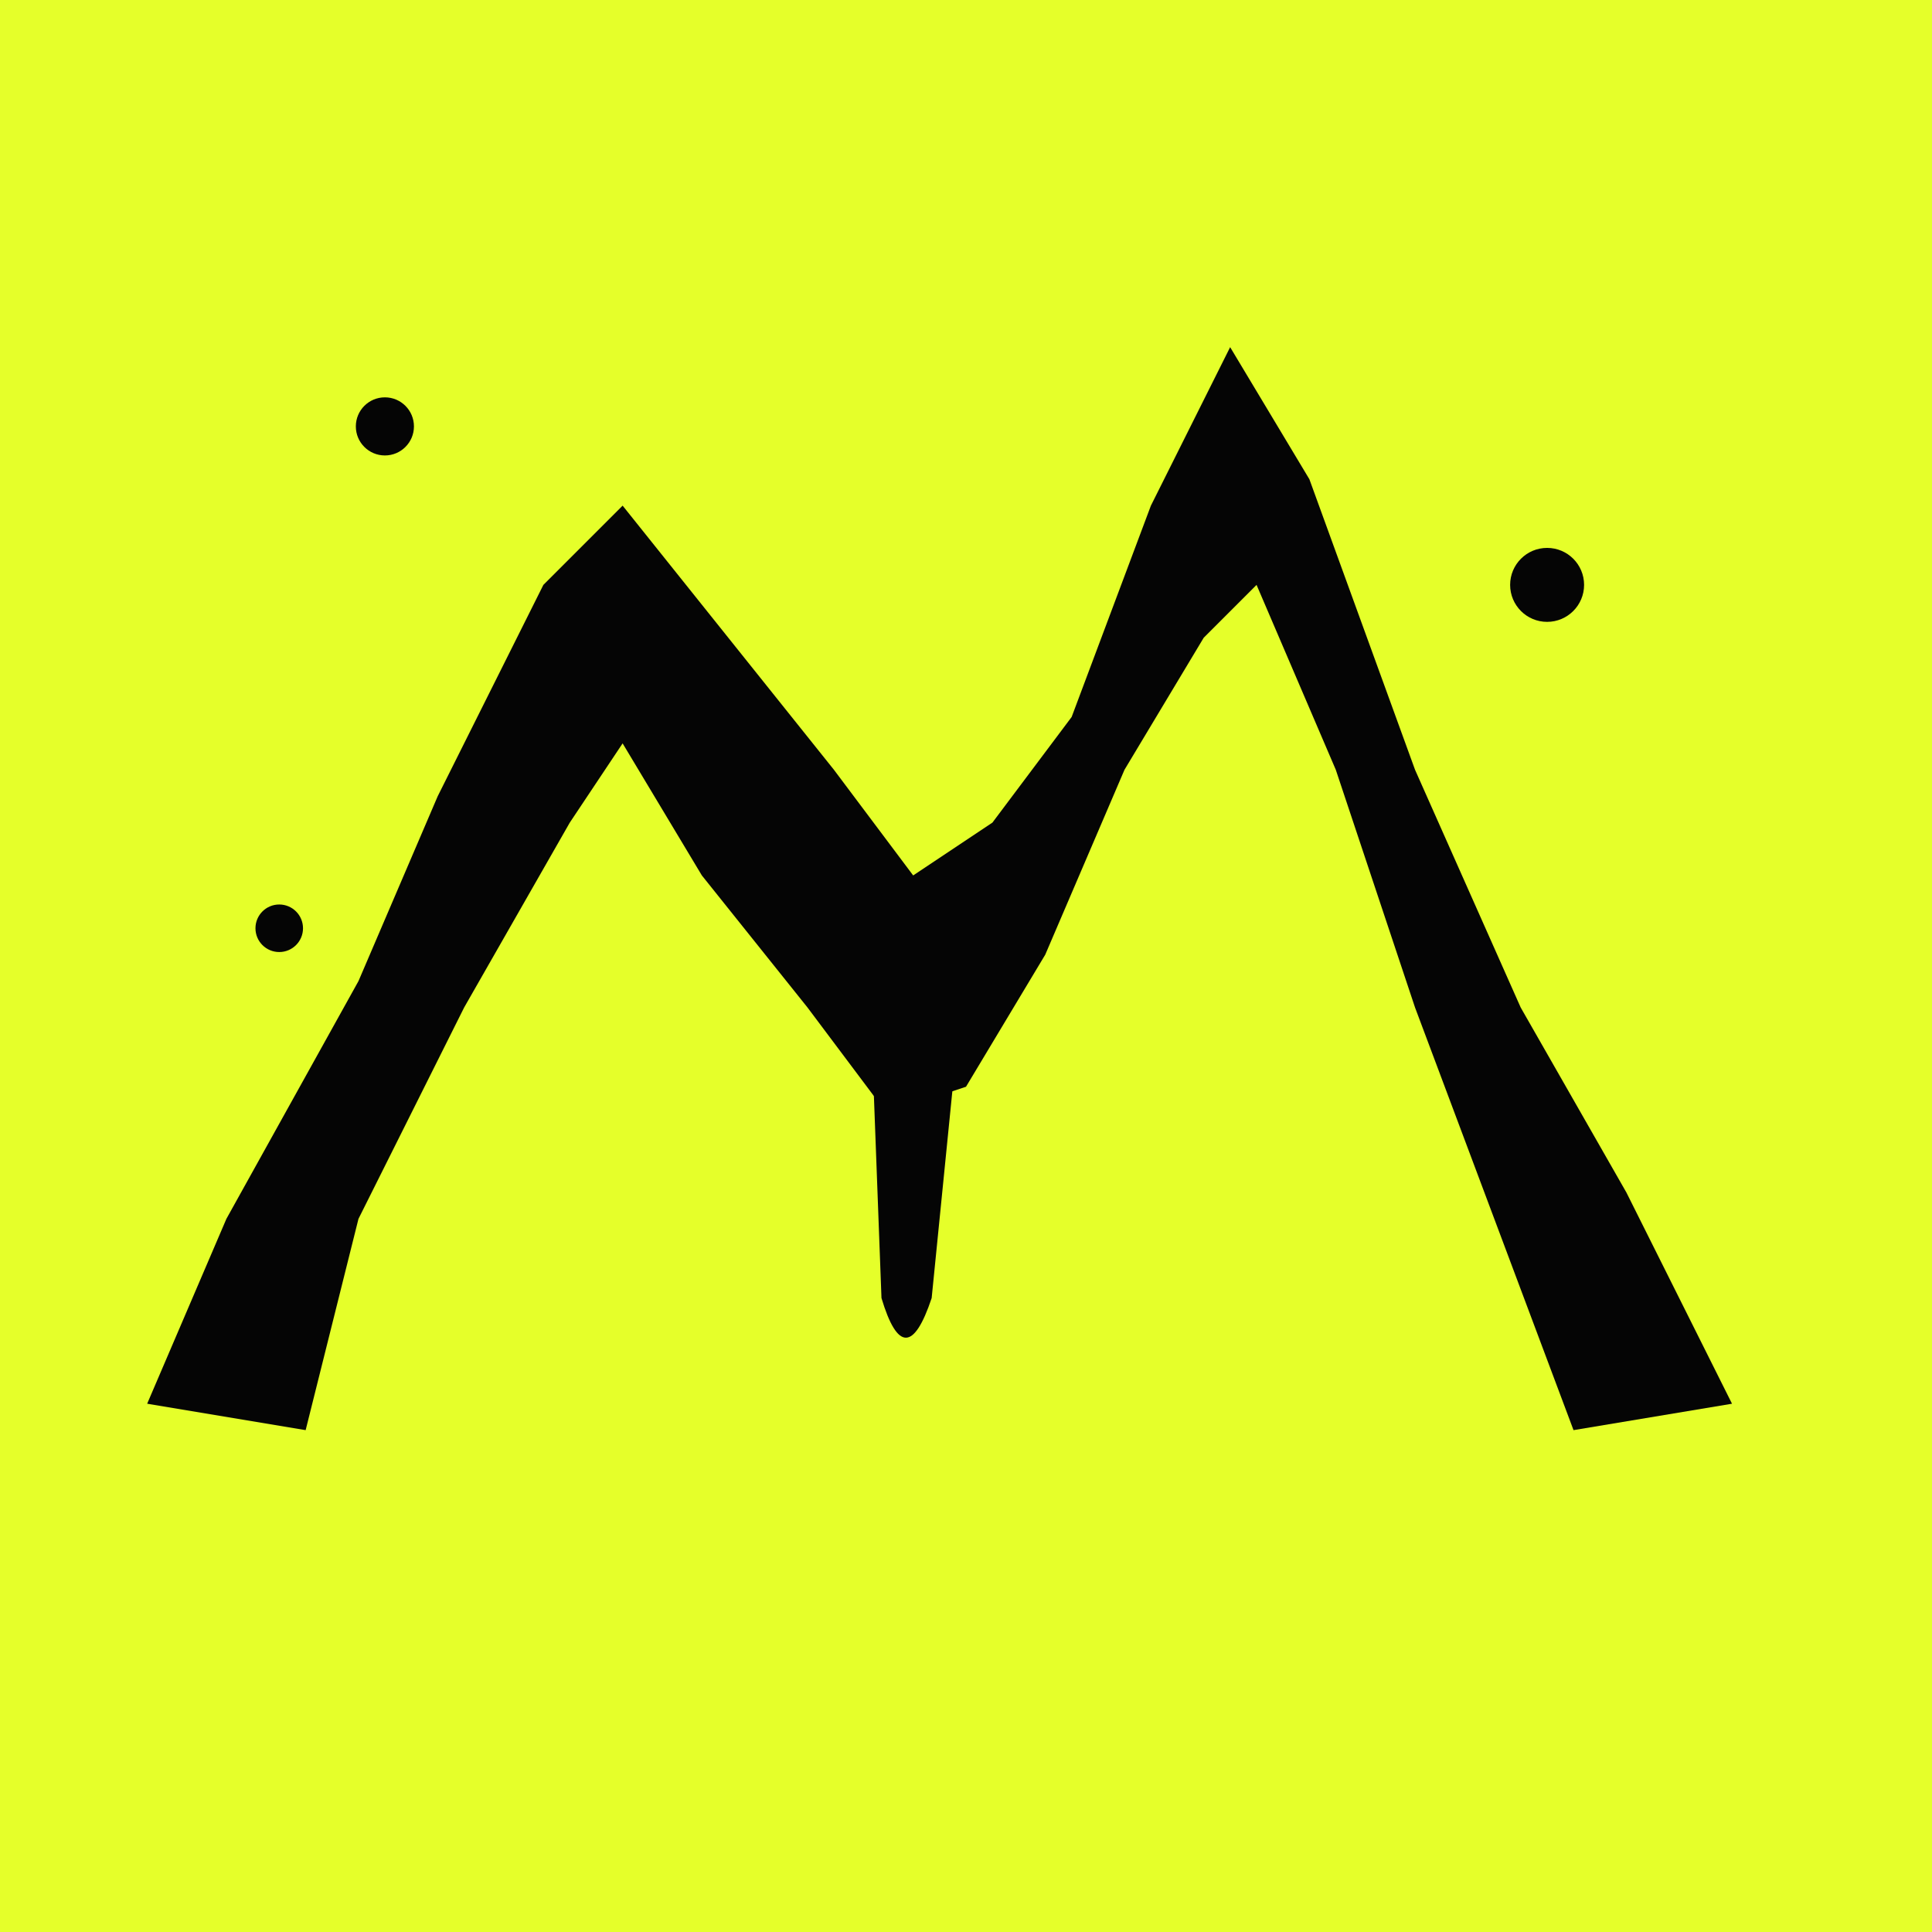
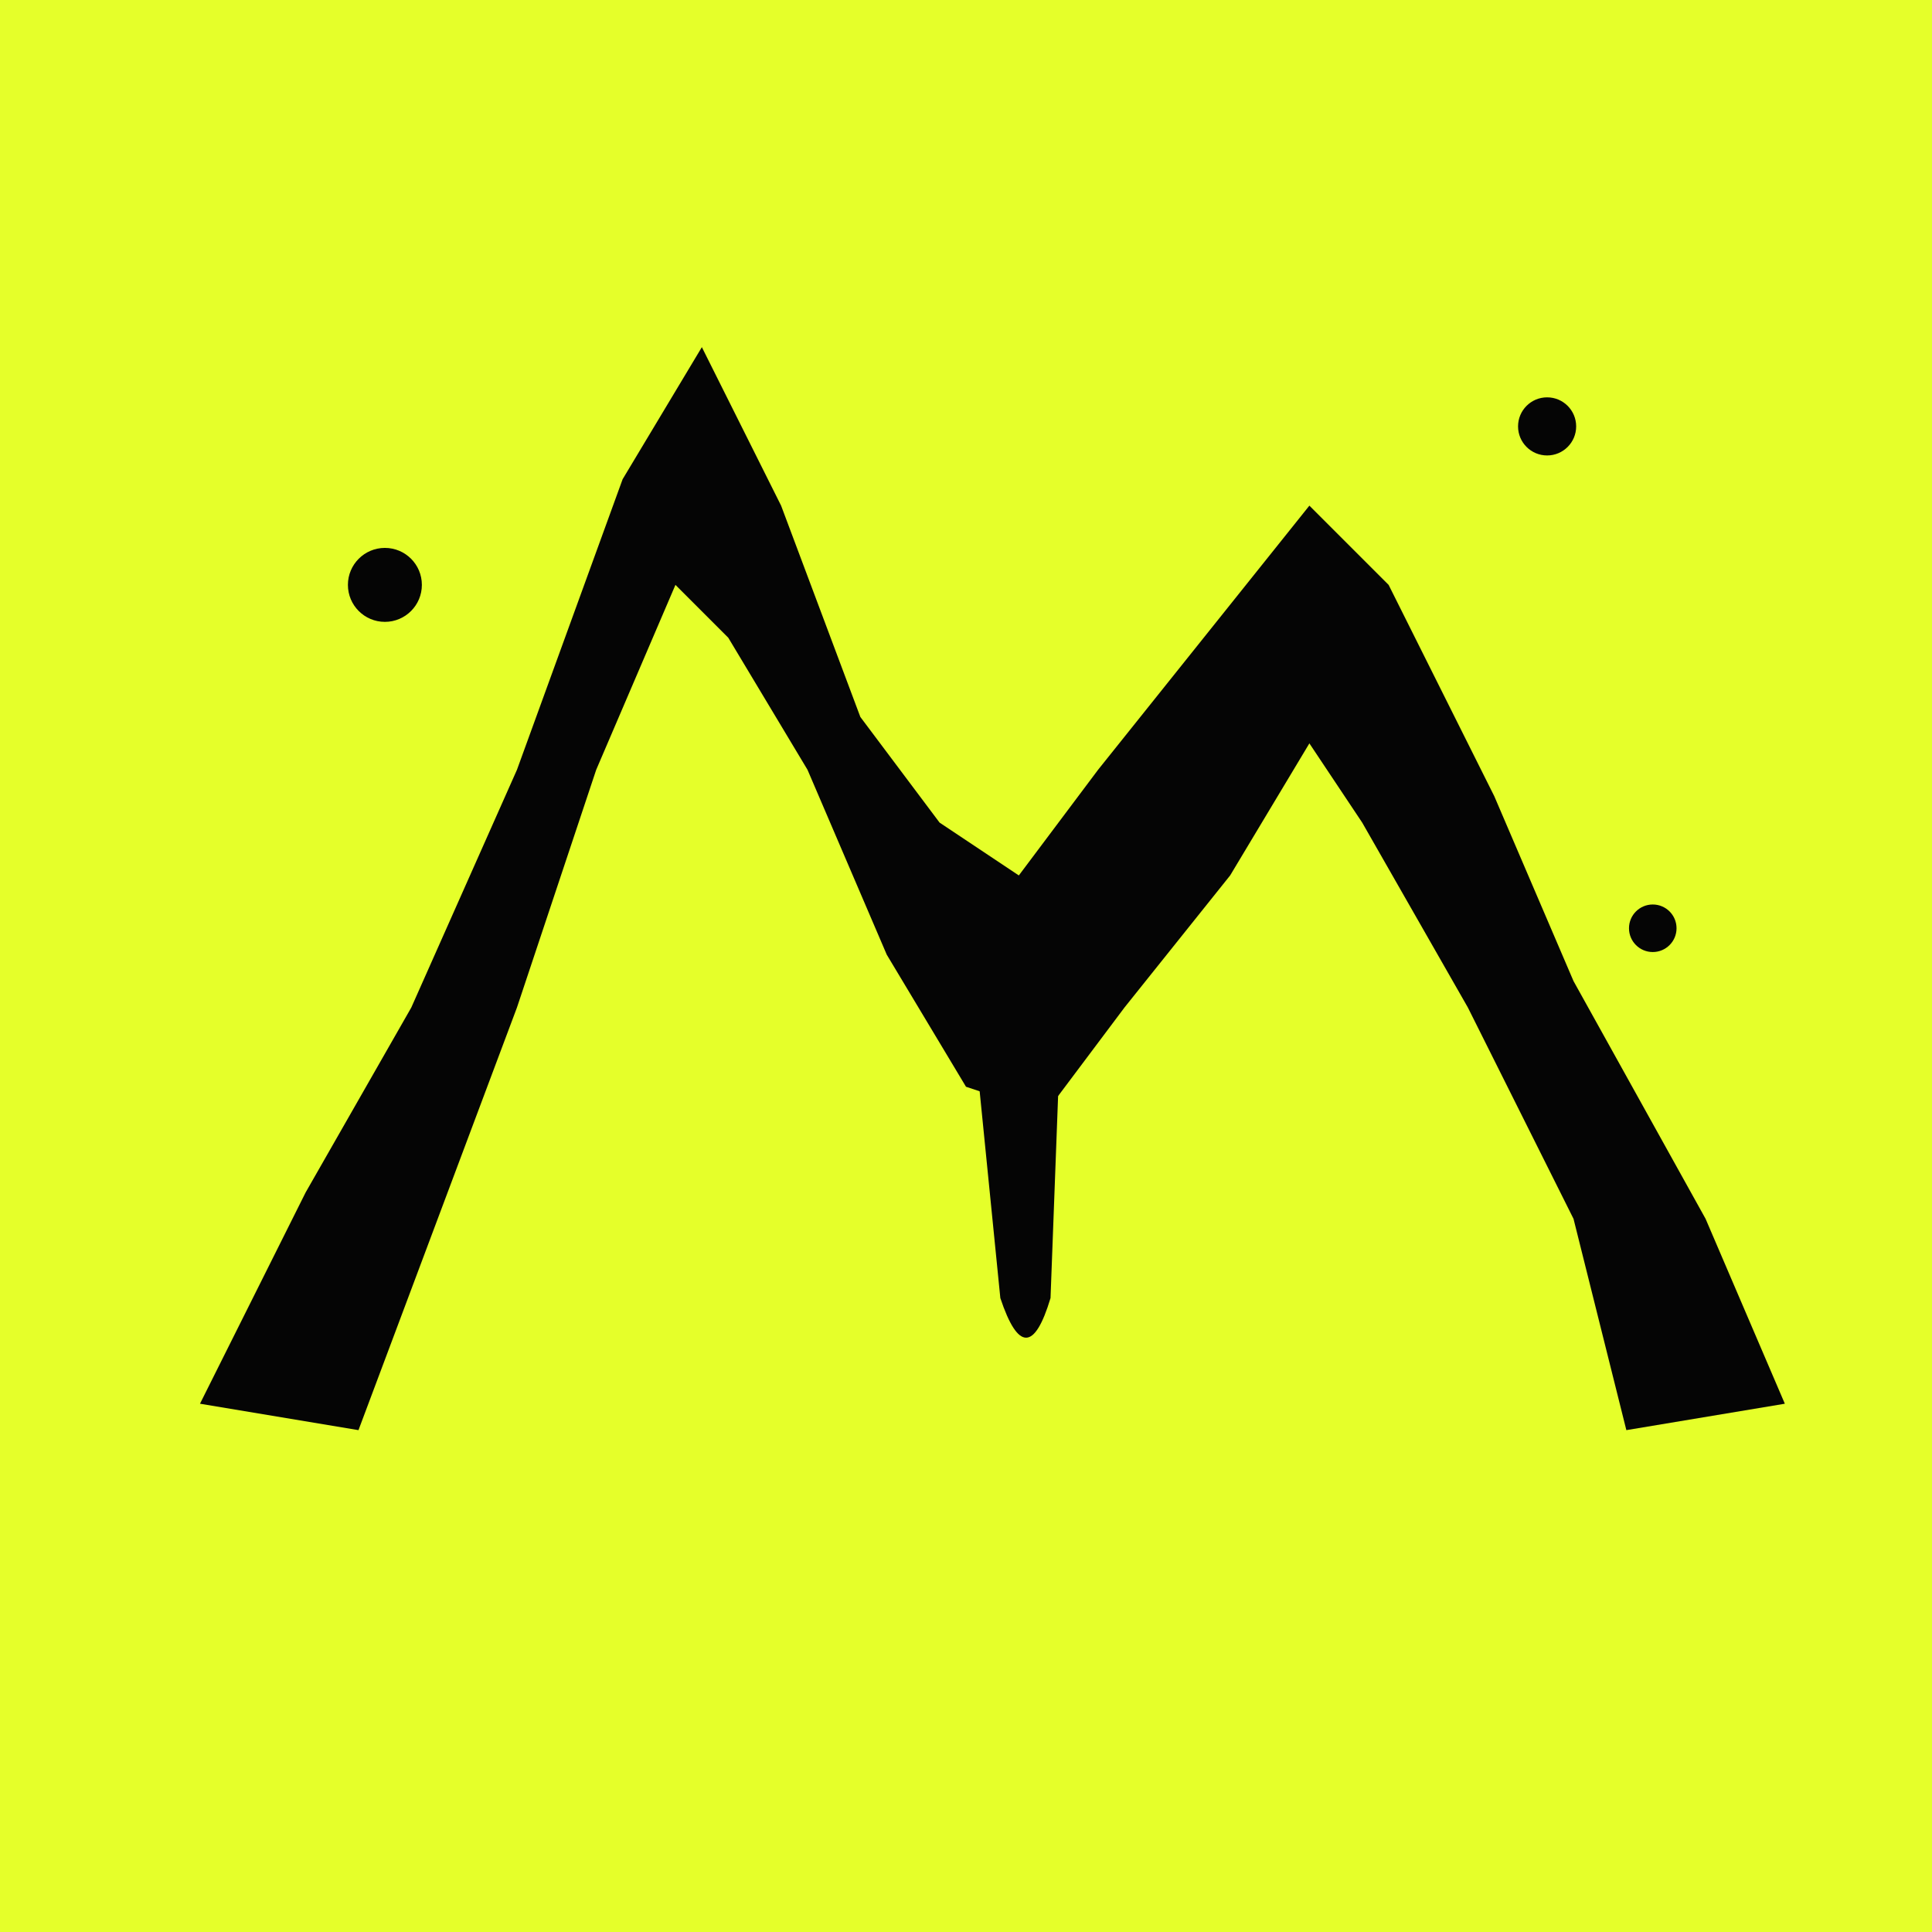
<svg xmlns="http://www.w3.org/2000/svg" viewBox="0 0 64 64" aria-label="SKALA" role="img">
  <rect width="64" height="64" fill="#E5FF2A" />
  <g fill="#050505" transform="translate(4 8) scale(0.875)">
-     <path d="M61 44 L57 36 L53 29 L49 20 L45 9 L42 4 L39 10 L36 18 L33 22 L30 24 L27 20 L23 15 L19 10 L16 13 L12 21 L9 28 L4 37 L1 44 L7 45 L9 37 L13 29 L17 22 L19 19 L22 24 L26 29 L29 33 L32 32 L35 27 L38 20 L41 15 L43 13 L46 20 L49 29 L52 37 L55 45 Z" />
-     <path d="M31.5 32 L28.5 32 L28.8 40 Q29.7 43 30.7 40 Z" />
-     <circle cx="54" cy="13" r="1.4" />
-     <circle cx="10" cy="7" r="1.1" />
-     <circle cx="6" cy="26" r="0.9" />
+     <path d="M3 44 L7 36 L11 29 L15 20 L19 9 L22 4 L25 10 L28 18 L31 22 L34 24 L37 20 L41 15 L45 10 L48 13 L52 21 L55 28 L60 37 L63 44 L57 45 L55 37 L51 29 L47 22 L45 19 L42 24 L38 29 L35 33 L32 32 L29 27 L26 20 L23 15 L21 13 L18 20 L15 29 L12 37 L9 45 Z" />
+     <path d="M32.5 32 L35.5 32 L35.2 40 Q34.3 43 33.3 40 Z" />
+     <circle cx="10" cy="13" r="1.4" />
+     <circle cx="54" cy="7" r="1.1" />
+     <circle cx="58" cy="26" r="0.9" />
  </g>
</svg>
